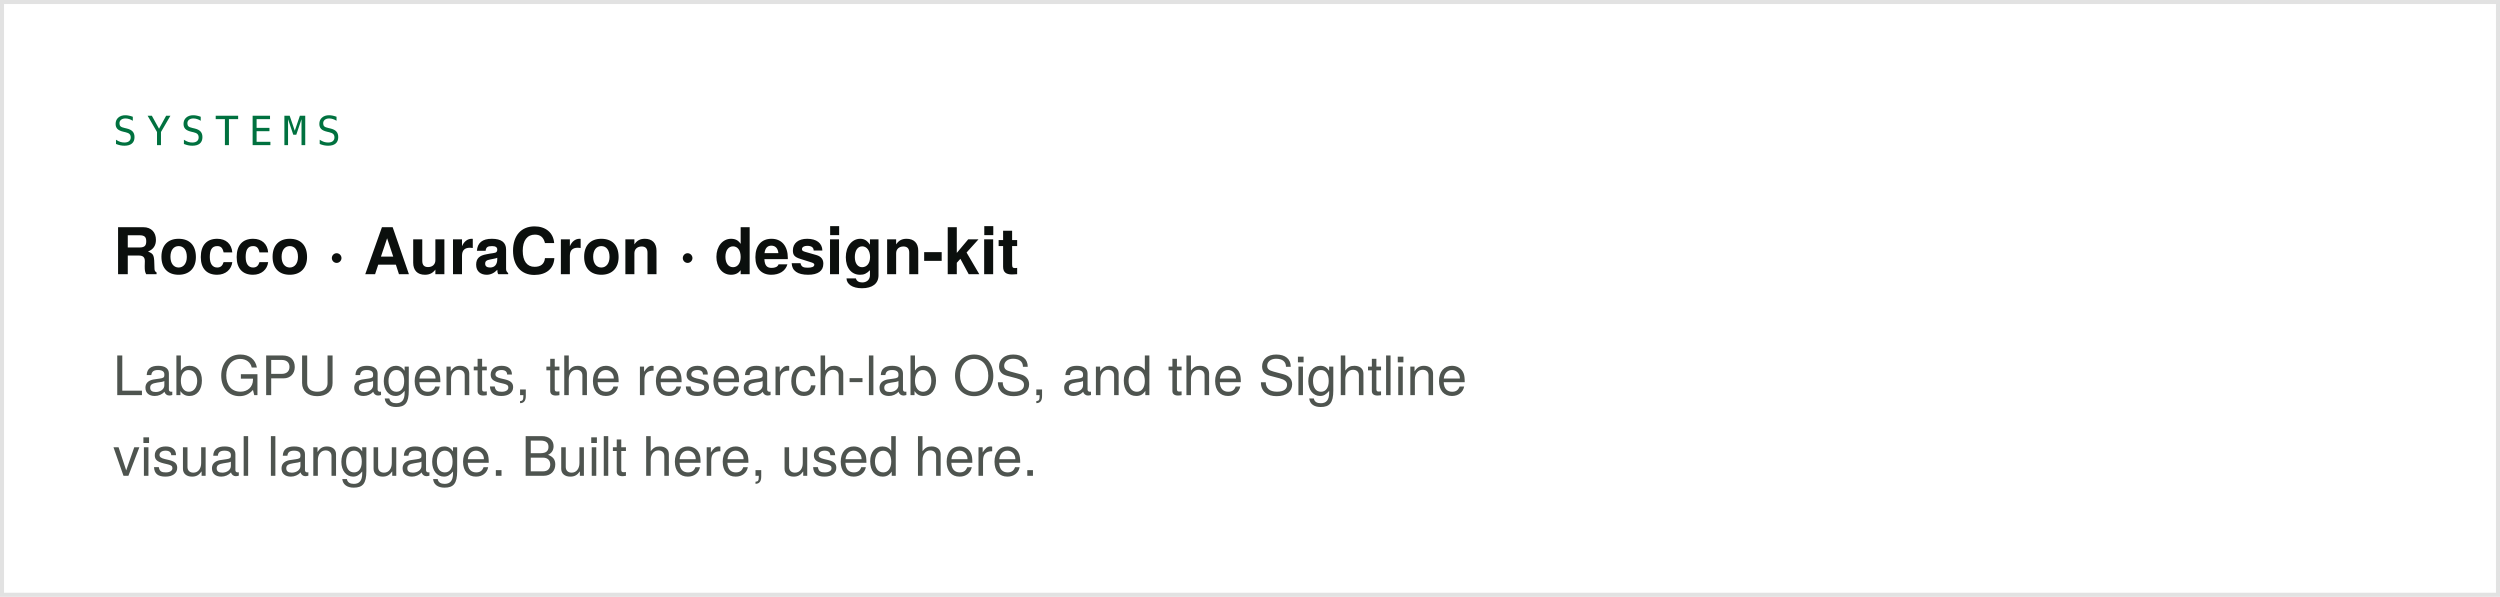
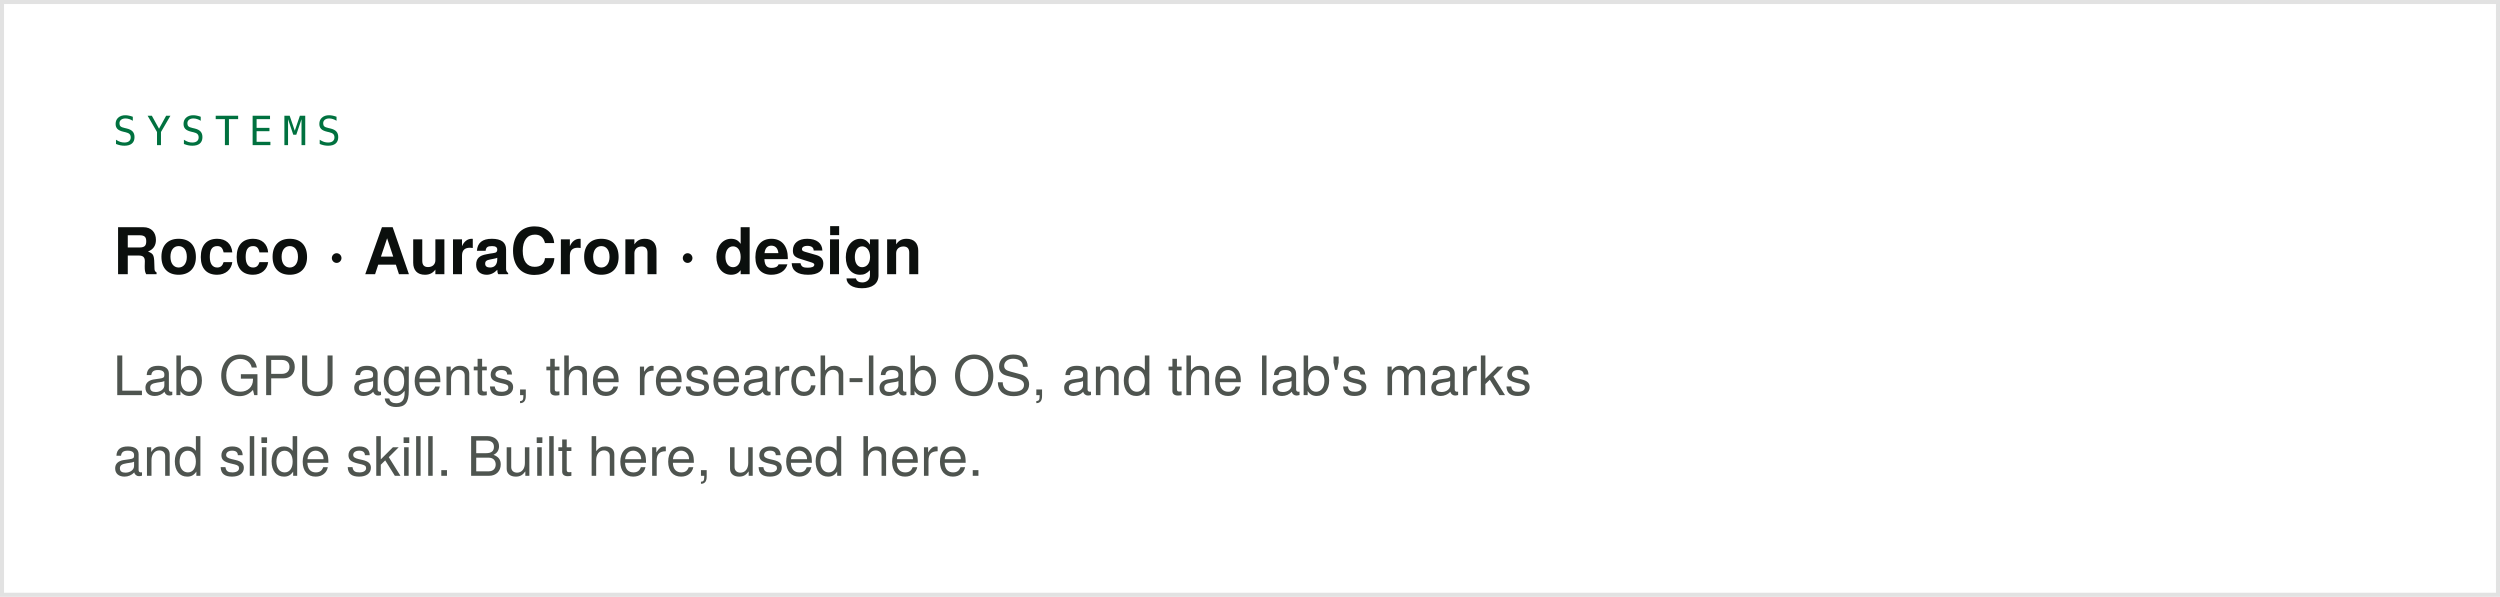
<svg xmlns="http://www.w3.org/2000/svg" viewBox="0 0 620 148" width="620" height="148">
  <rect width="620" height="148" fill="#ffffff" />
  <rect x="0.5" y="0.5" width="619" height="147" fill="none" stroke="#0b0f0d" stroke-opacity="0.12" />
  <text x="28" y="36" font-family="IBM Plex Mono, ui-monospace, monospace" font-size="10" letter-spacing="2.4" fill="#00713f">SYSTEMS</text>
-   <text x="28" y="68" font-family="Archivo, Helvetica Neue, sans-serif" font-weight="700" font-size="16" fill="#0b0f0d">Rocco · AuraCron · design-kit</text>
-   <text x="28" y="98" font-family="Archivo, Helvetica Neue, sans-serif" font-size="13.5" fill="#4e544f">Lab GPU agents, the research-lab OS, and the Sightline</text>
-   <text x="28" y="118" font-family="Archivo, Helvetica Neue, sans-serif" font-size="13.5" fill="#4e544f">visual language. Built here, used here.</text>
+   <text x="28" y="68" font-family="Archivo, Helvetica Neue, sans-serif" font-weight="700" font-size="16" fill="#0b0f0d">Rocco · AuraCron · design</text>
+   <text x="28" y="98" font-family="Archivo, Helvetica Neue, sans-serif" font-size="13.5" fill="#4e544f">Lab GPU agents, the research-lab OS, and the lab's marks</text>
+   <text x="28" y="118" font-family="Archivo, Helvetica Neue, sans-serif" font-size="13.5" fill="#4e544f">and slide skill. Built here, used here.</text>
</svg>
